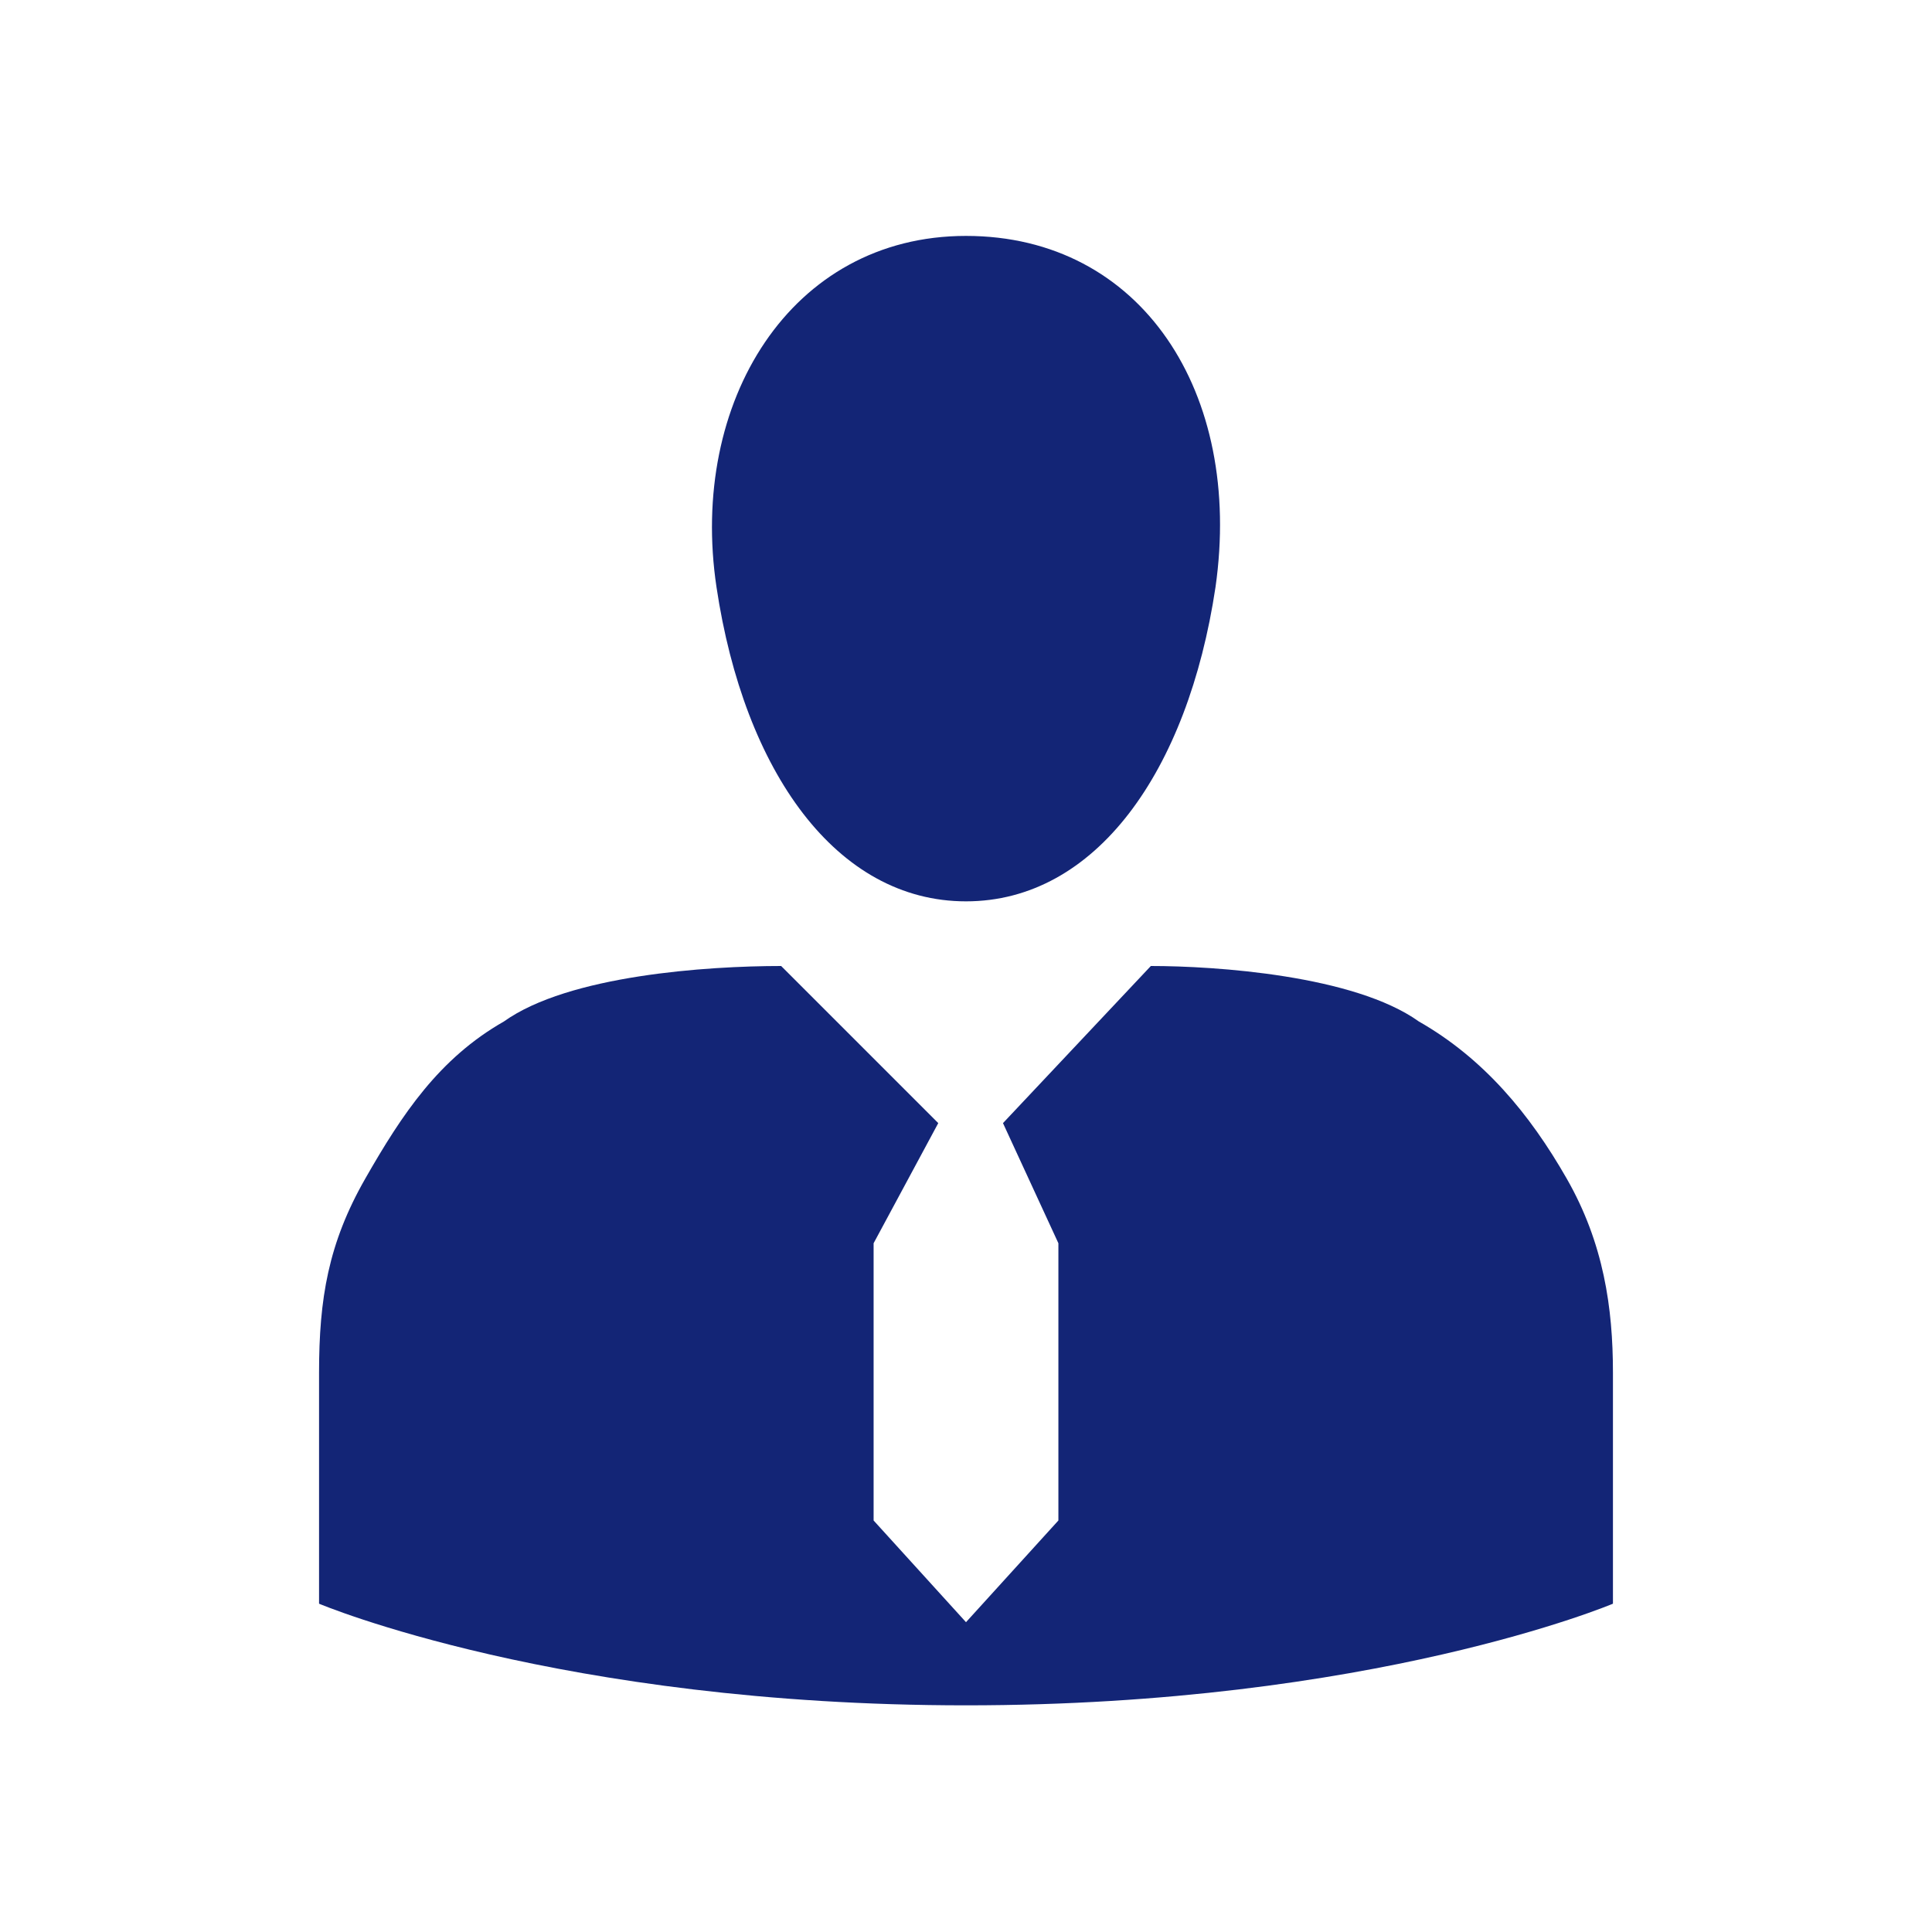
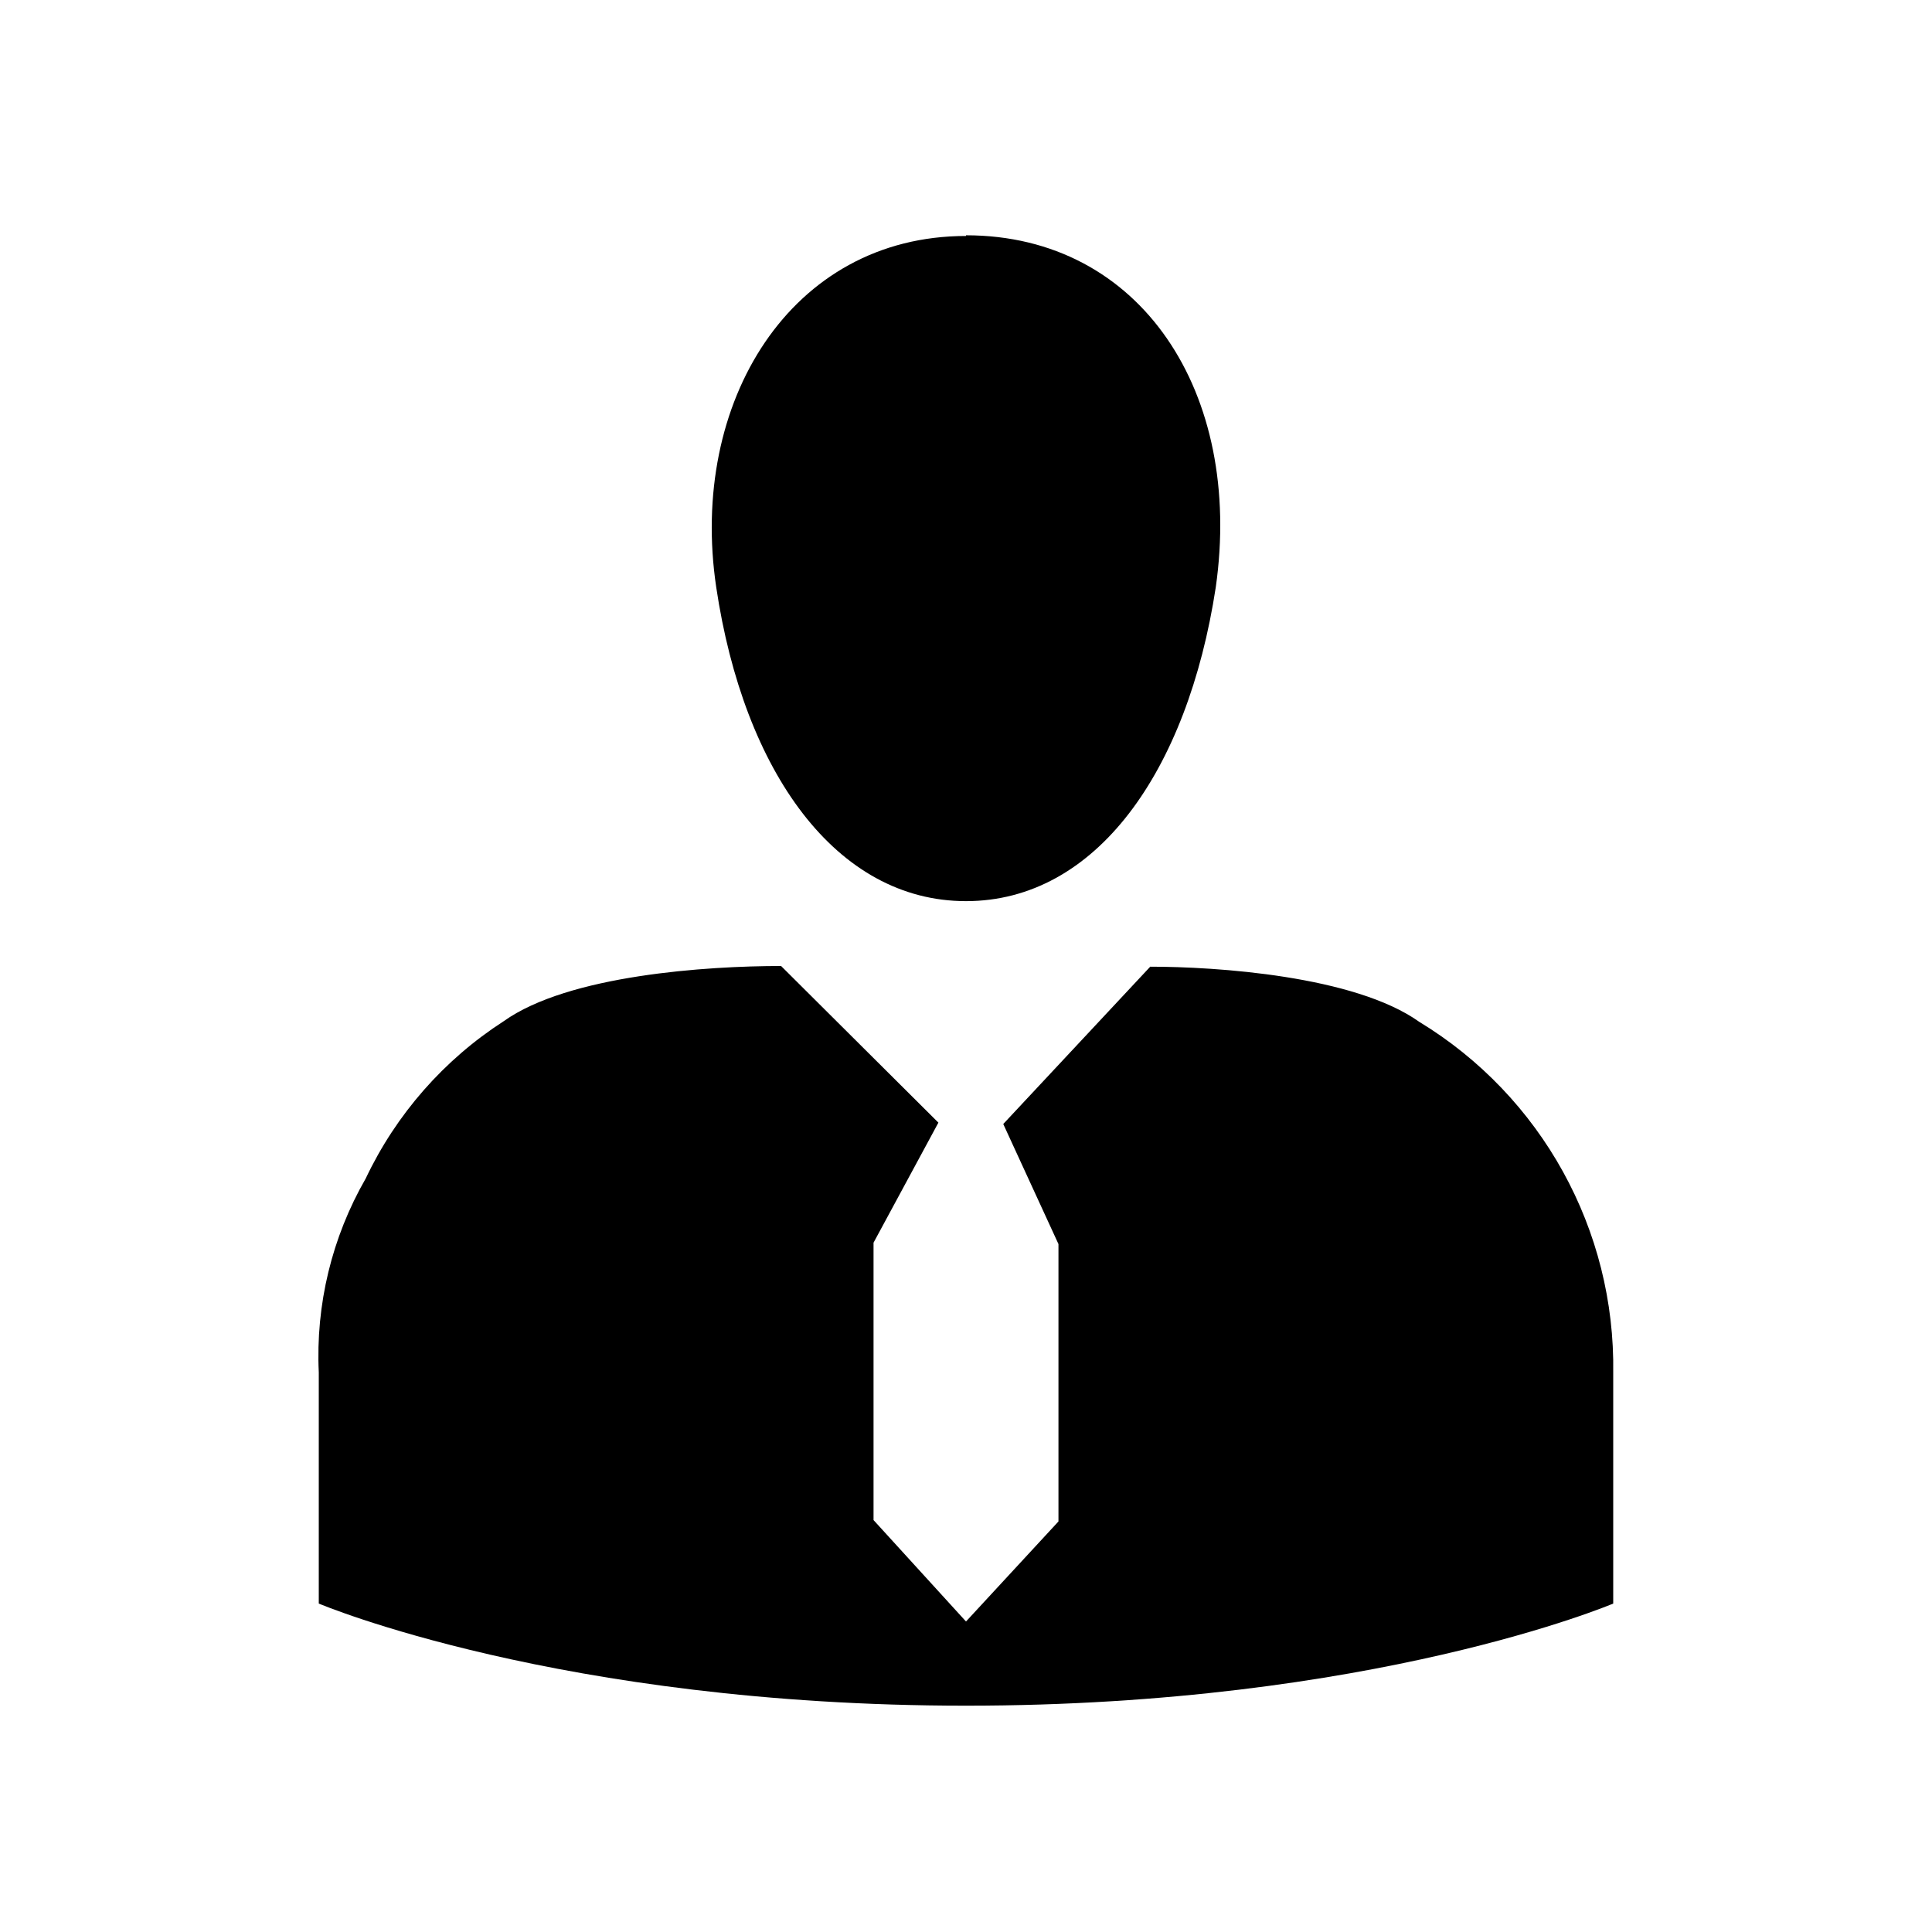
- <svg xmlns="http://www.w3.org/2000/svg" width="28" height="28" viewBox="0 0 28 28" fill="none">
-   <path d="M23.376 23.242V19.893C23.376 18.956 23.242 18.018 22.706 17.081C22.17 16.143 21.501 15.339 20.563 14.804C19.625 14.134 17.616 14 16.679 14L14.536 16.277L15.339 18.018V22.036L14 23.51L12.661 22.036V18.018L13.598 16.277L11.321 14C10.25 14 8.241 14.134 7.303 14.804C6.365 15.339 5.83 16.143 5.294 17.081C4.758 18.018 4.624 18.822 4.624 19.893V23.242C4.624 23.242 8.107 24.715 14 24.715C19.893 24.715 23.376 23.242 23.376 23.242Z" fill="#132576" />
-   <path d="M14 3.419C11.455 3.419 9.982 5.83 10.384 8.509C10.785 11.187 12.125 13.063 14 13.063C15.875 13.063 17.215 11.187 17.616 8.509C18.018 5.696 16.545 3.419 14 3.419Z" fill="#132576" />
+ <svg xmlns="http://www.w3.org/2000/svg" viewBox="0 0 28 28">
+   <path d="M23.38 23.24V19.9a5.85 5.85 0 0 0-2.81-5.09c-.94-.67-2.95-.8-3.9-.8l-2.13 2.28.8 1.74v4.02L14 23.5l-1.34-1.47v-4.02l.94-1.74L11.32 14c-1.07 0-3.08.13-4.02.8a5.53 5.53 0 0 0-2 2.28 5.15 5.15 0 0 0-.68 2.81v3.35s3.49 1.48 9.38 1.48c5.9 0 9.38-1.48 9.38-1.48ZM14 3.42c-2.54 0-4.02 2.41-3.62 5.09.4 2.68 1.74 4.55 3.62 4.55 1.88 0 3.21-1.87 3.62-4.55.4-2.81-1.08-5.1-3.62-5.1Z" />
</svg>
